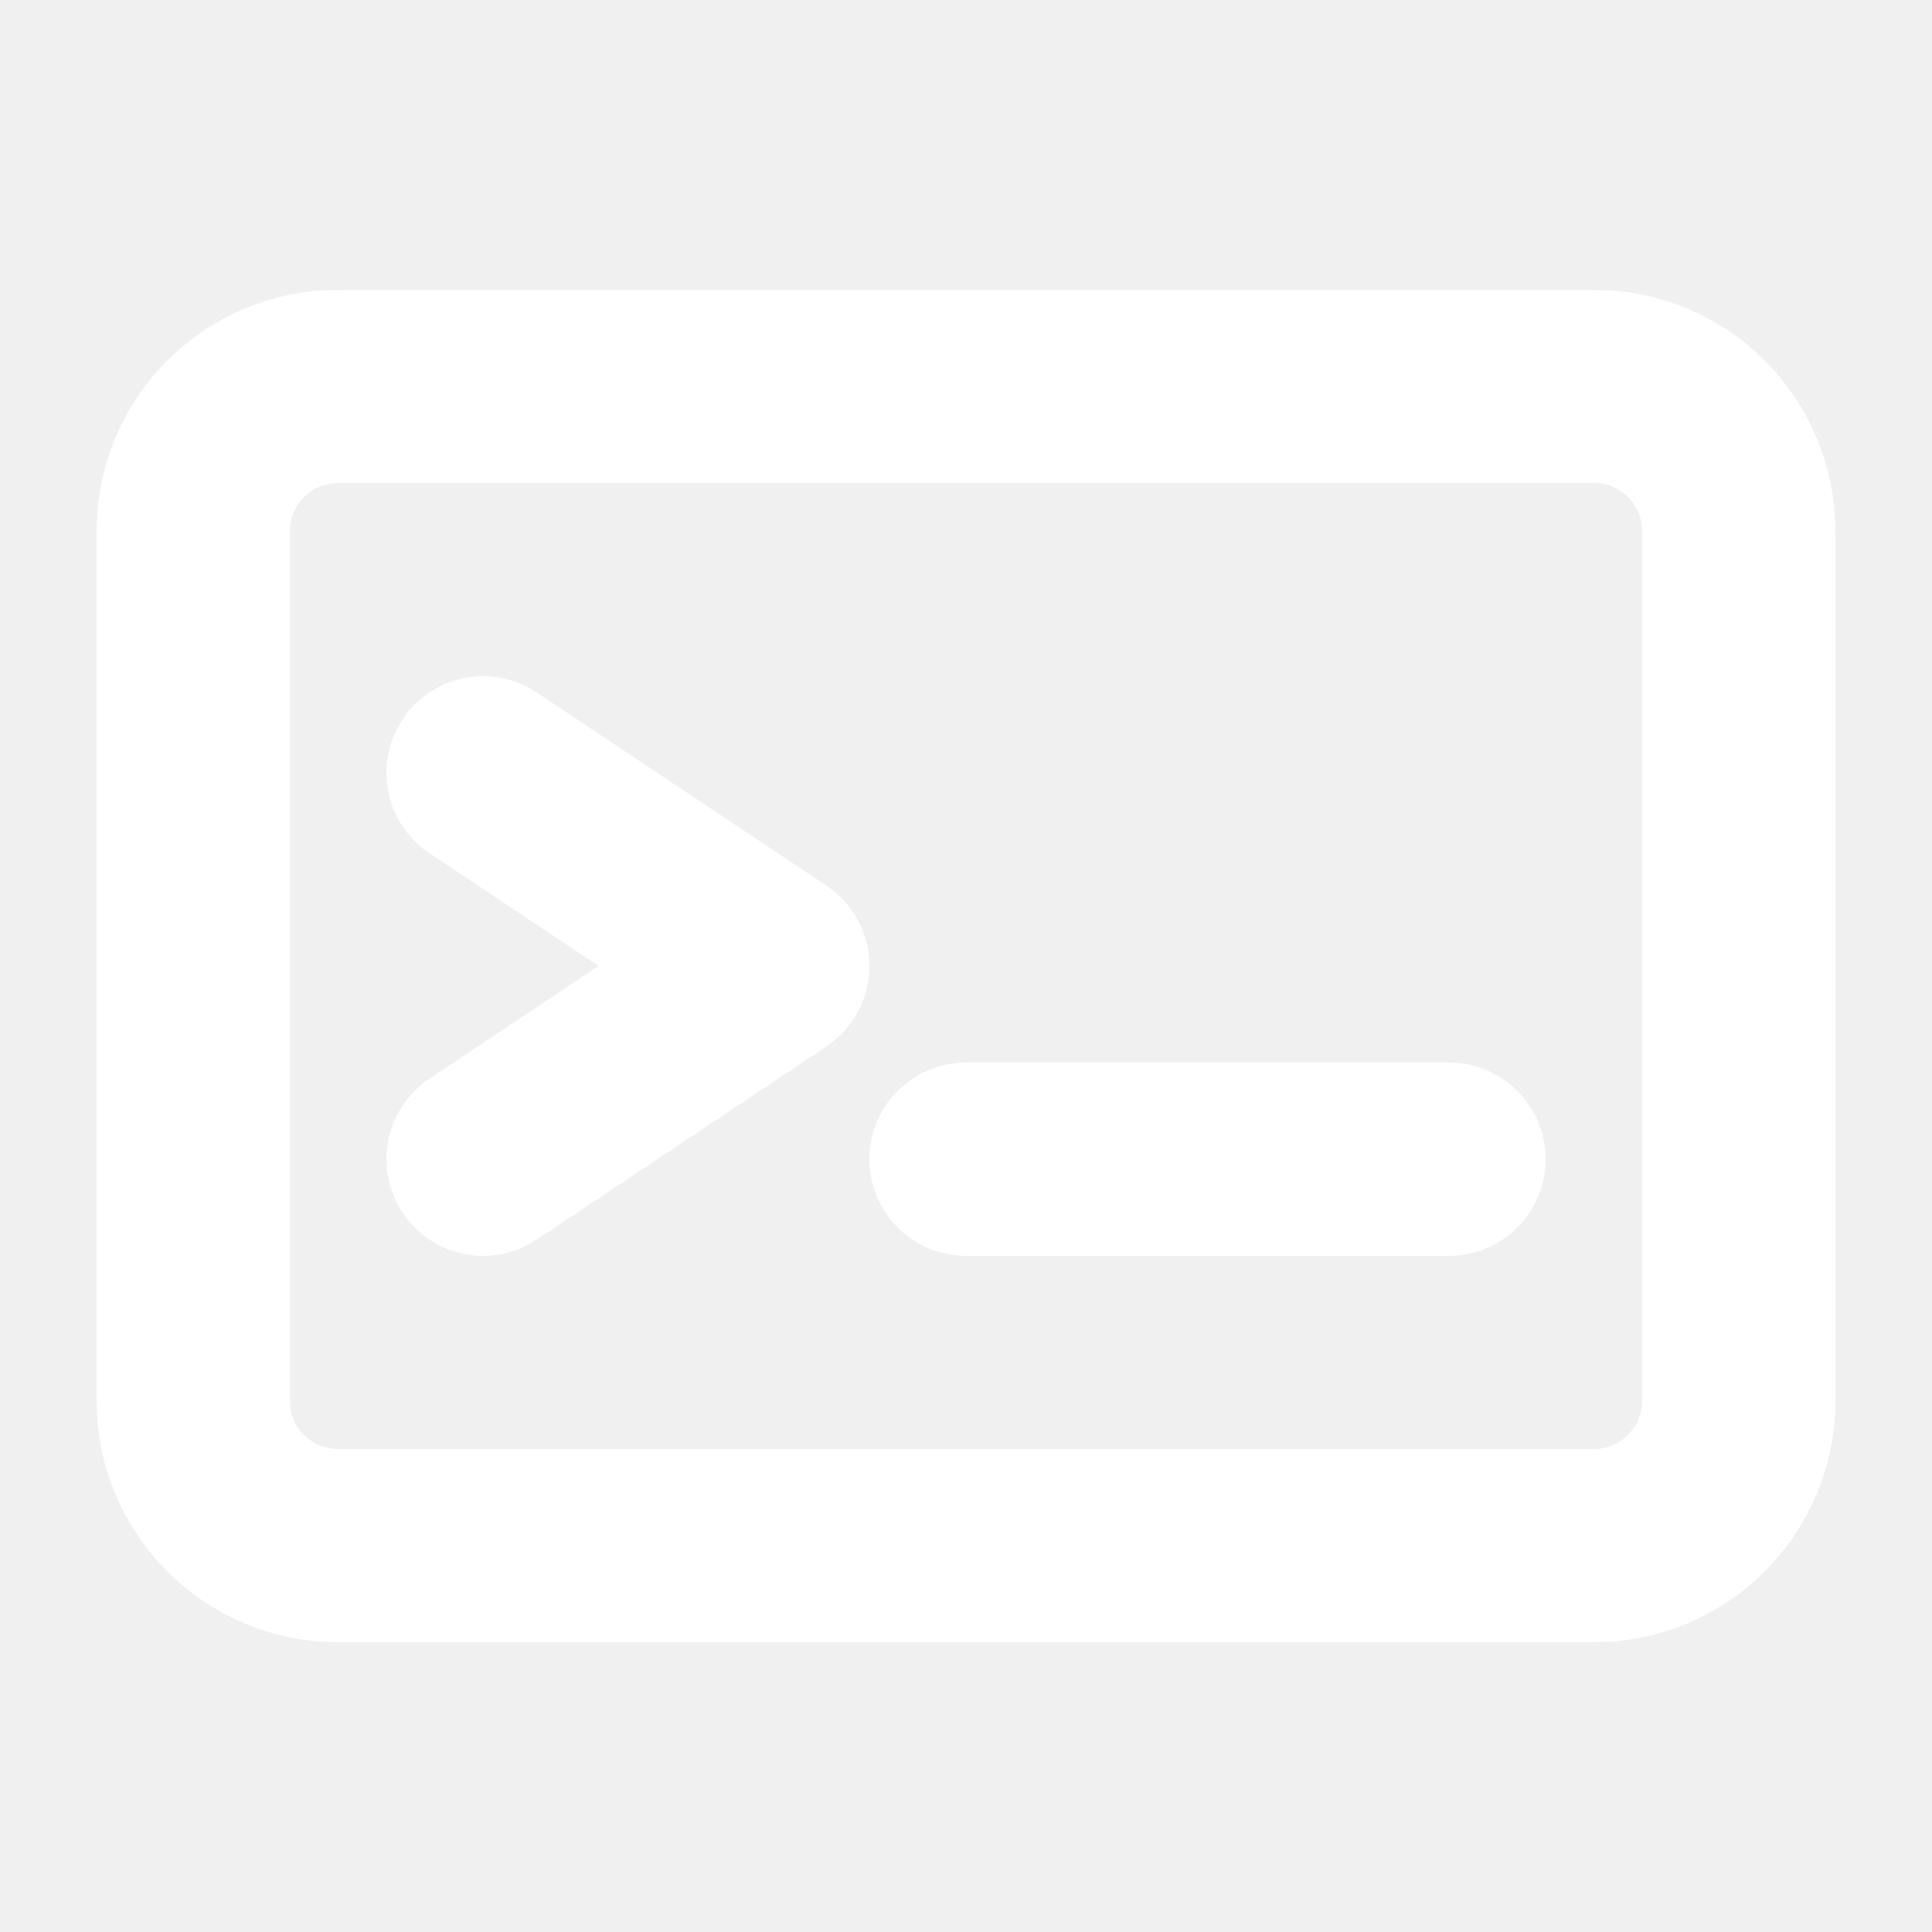
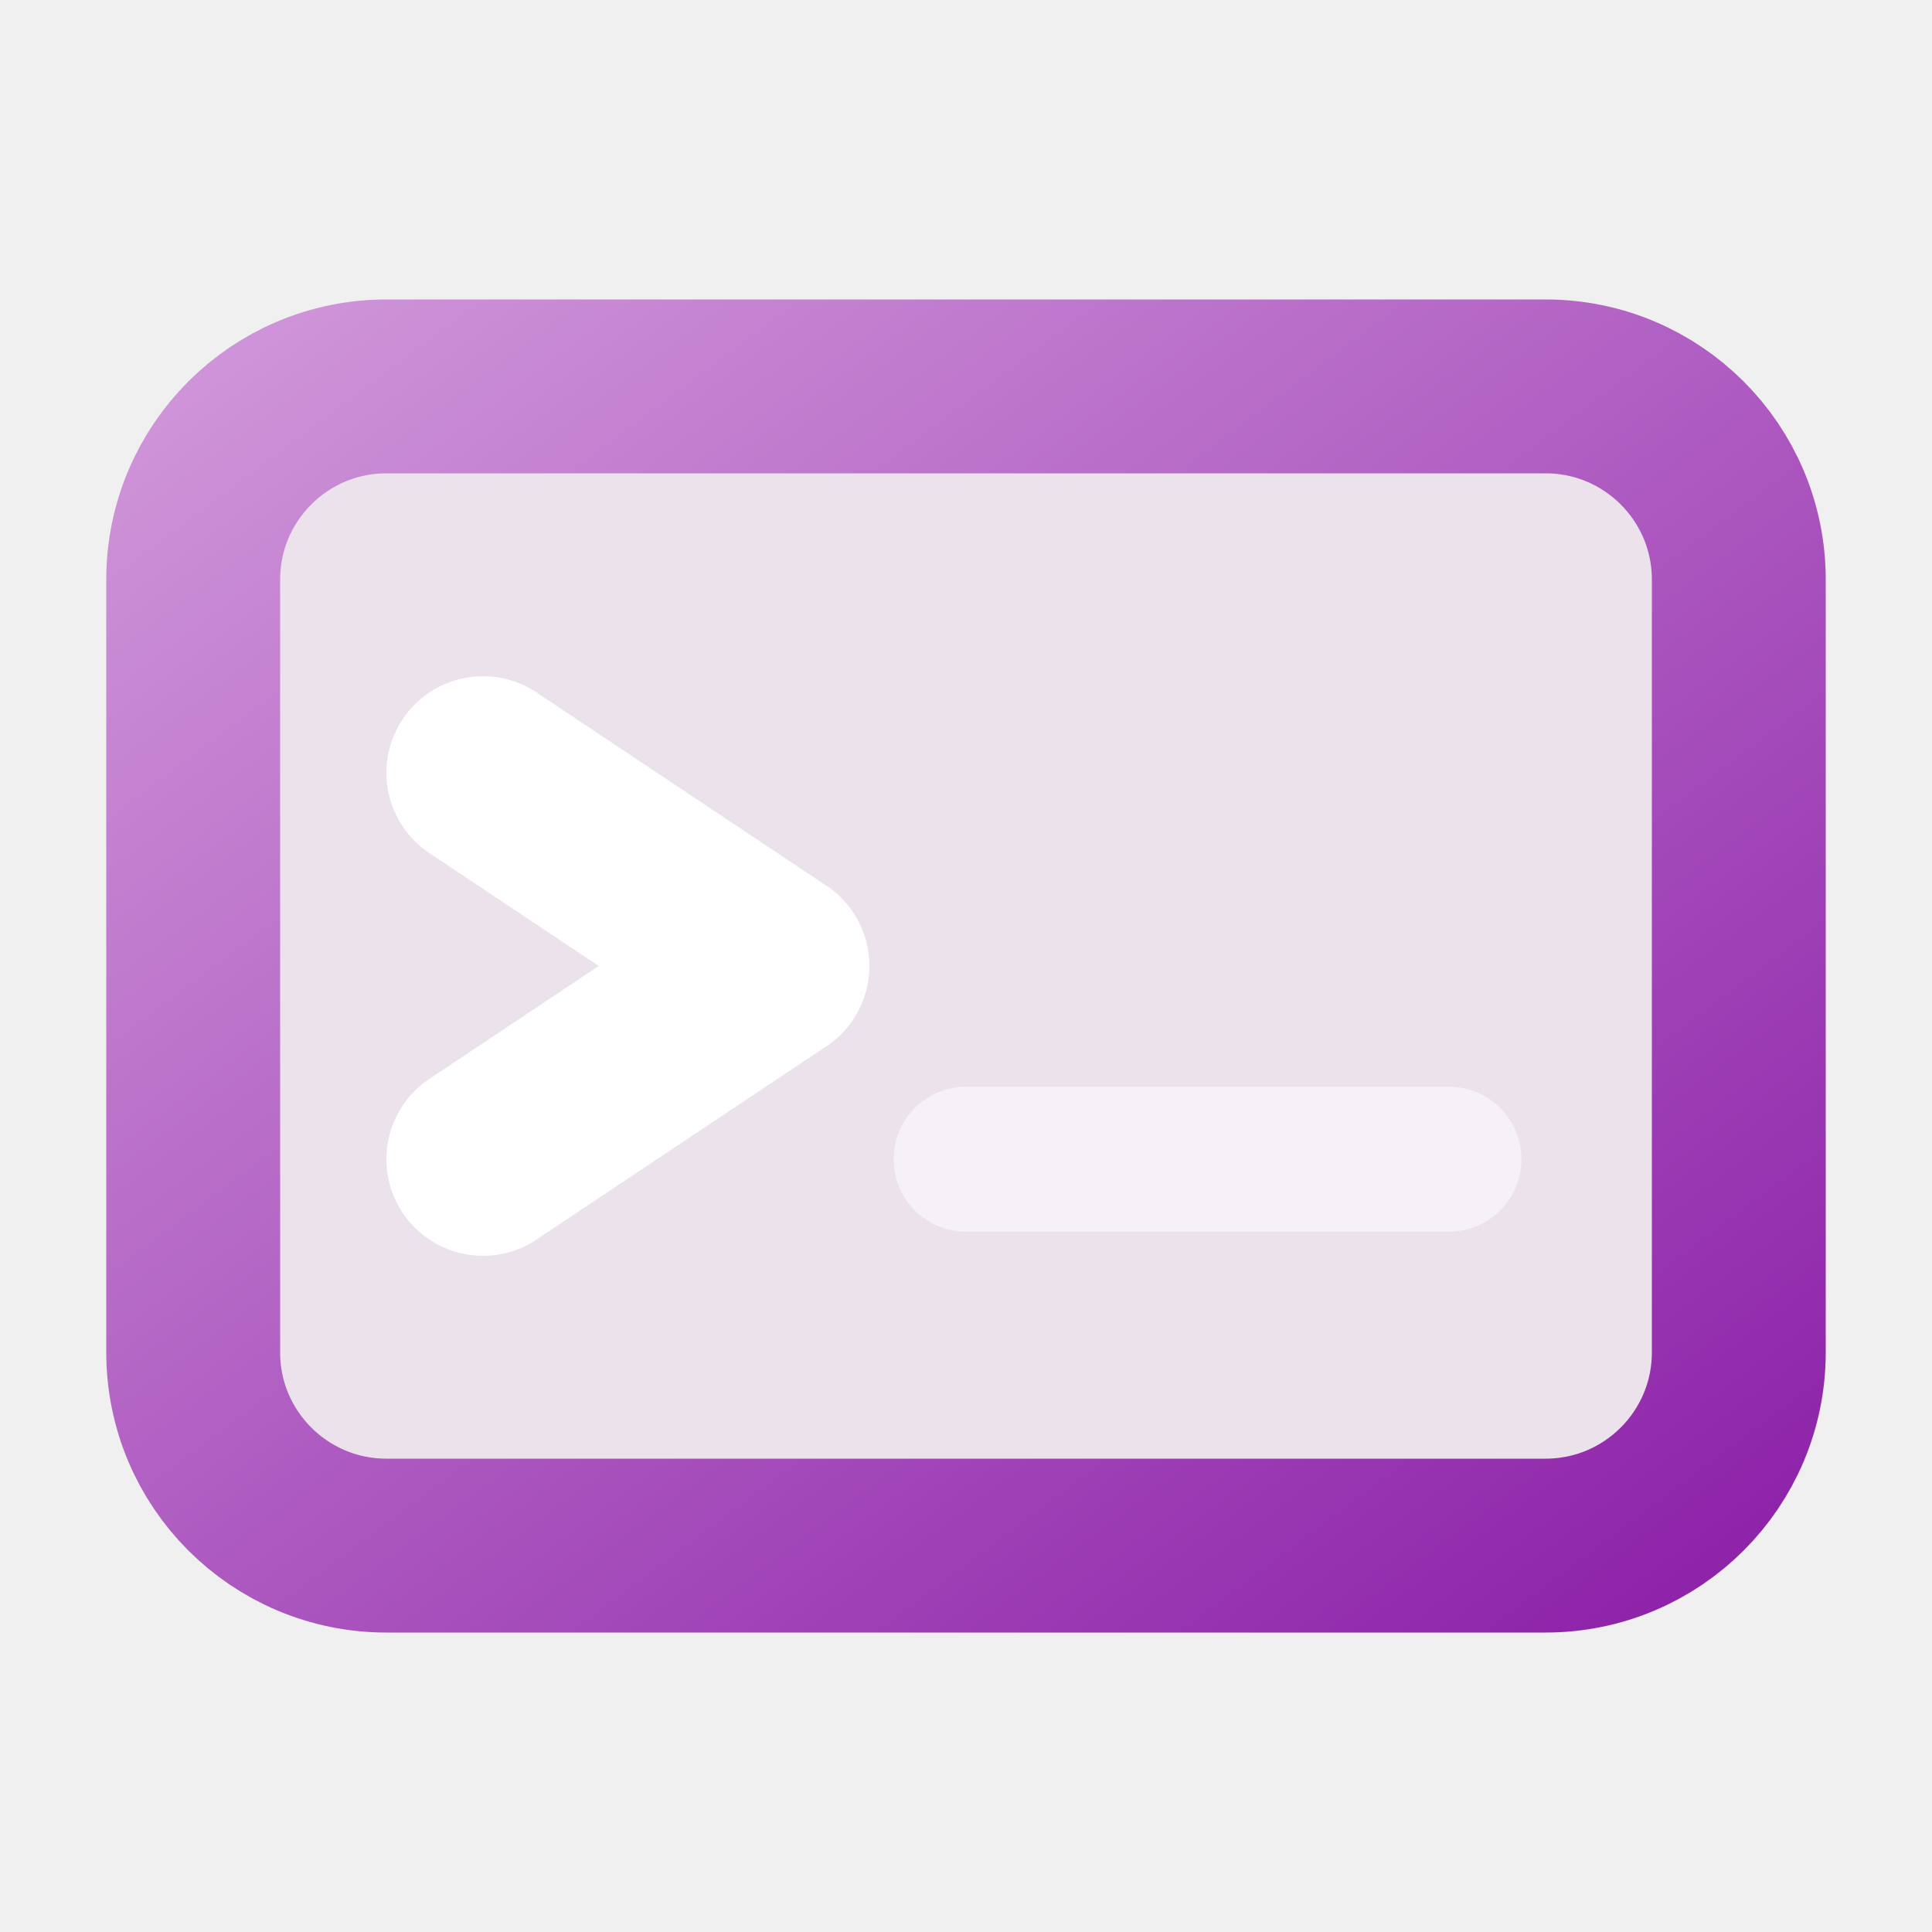
- <svg xmlns="http://www.w3.org/2000/svg" viewBox="0 0 20 20" width="20" height="20" fill="none" stroke="#FFFFFF" stroke-width="2" stroke-linecap="round" stroke-linejoin="round">
-   <rect x="2" y="4" width="16" height="12" rx="1.5" />
-   <polyline points="5,8 8,10 5,12" />
-   <line x1="10" y1="12" x2="15" y2="12" />
+ <svg xmlns="http://www.w3.org/2000/svg" viewBox="0 0 20 20" width="20" height="20" fill="none" stroke-linecap="round" stroke-linejoin="round">
+   <defs>
+     <linearGradient id="miscGrad" x1="0" y1="0" x2="1" y2="1">
+       <stop offset="0%" stop-color="#CE93D8" />
+       <stop offset="100%" stop-color="#8E24AA" />
+     </linearGradient>
+   </defs>
+   <rect x="2" y="4" width="16" height="12" rx="2" fill="rgba(206,147,216,0.15)" stroke="url(#miscGrad)" stroke-width="1.8" />
+   <polyline points="5,8 8,10 5,12" stroke="#FFFFFF" stroke-width="2" />
+   <line x1="10" y1="12" x2="15" y2="12" stroke="rgba(255,255,255,0.5)" stroke-width="1.5" />
</svg>
